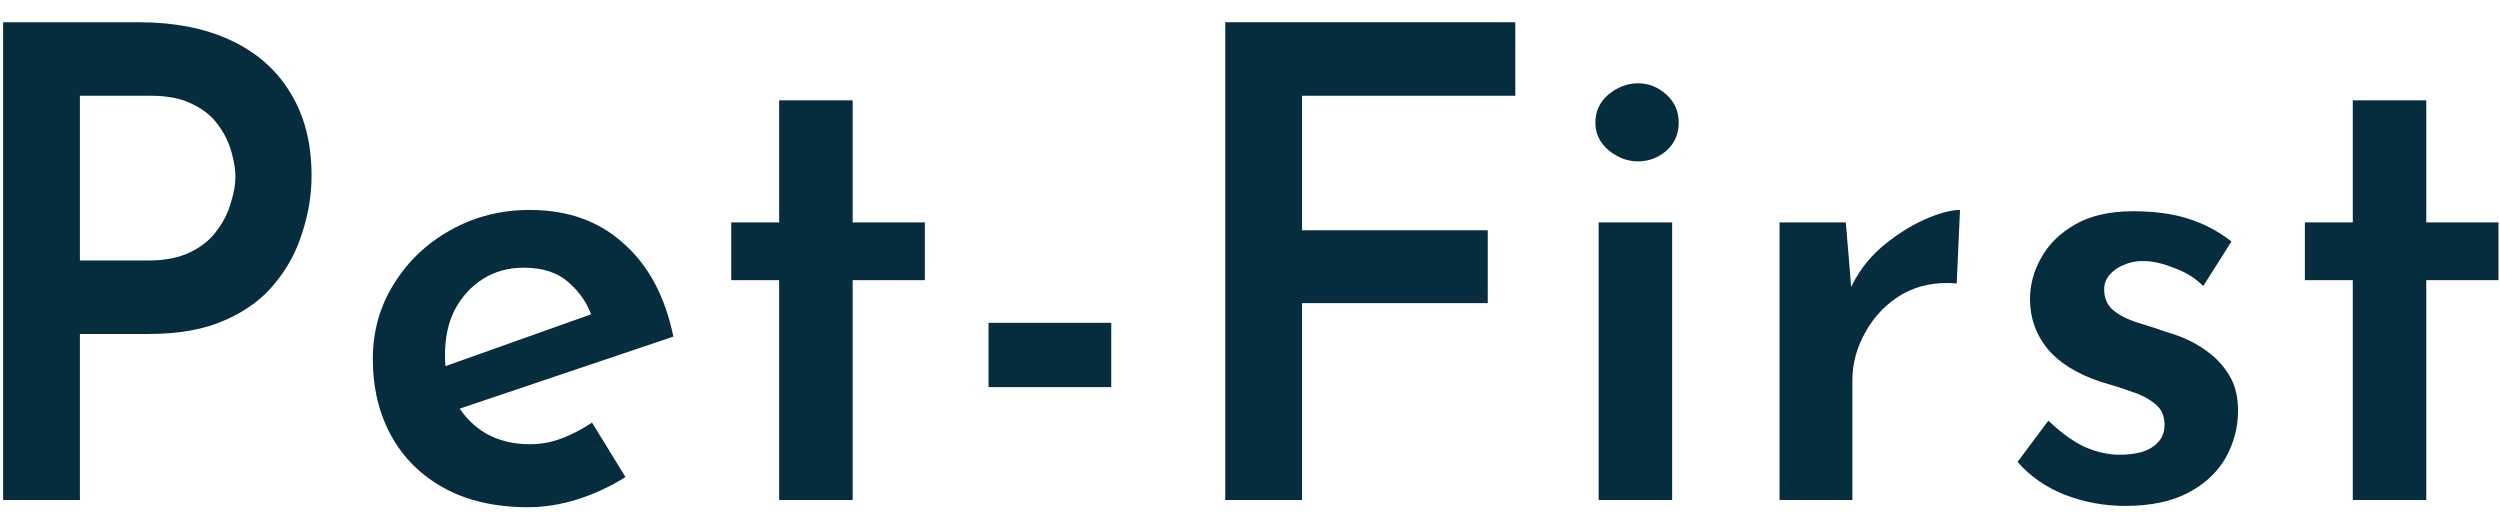
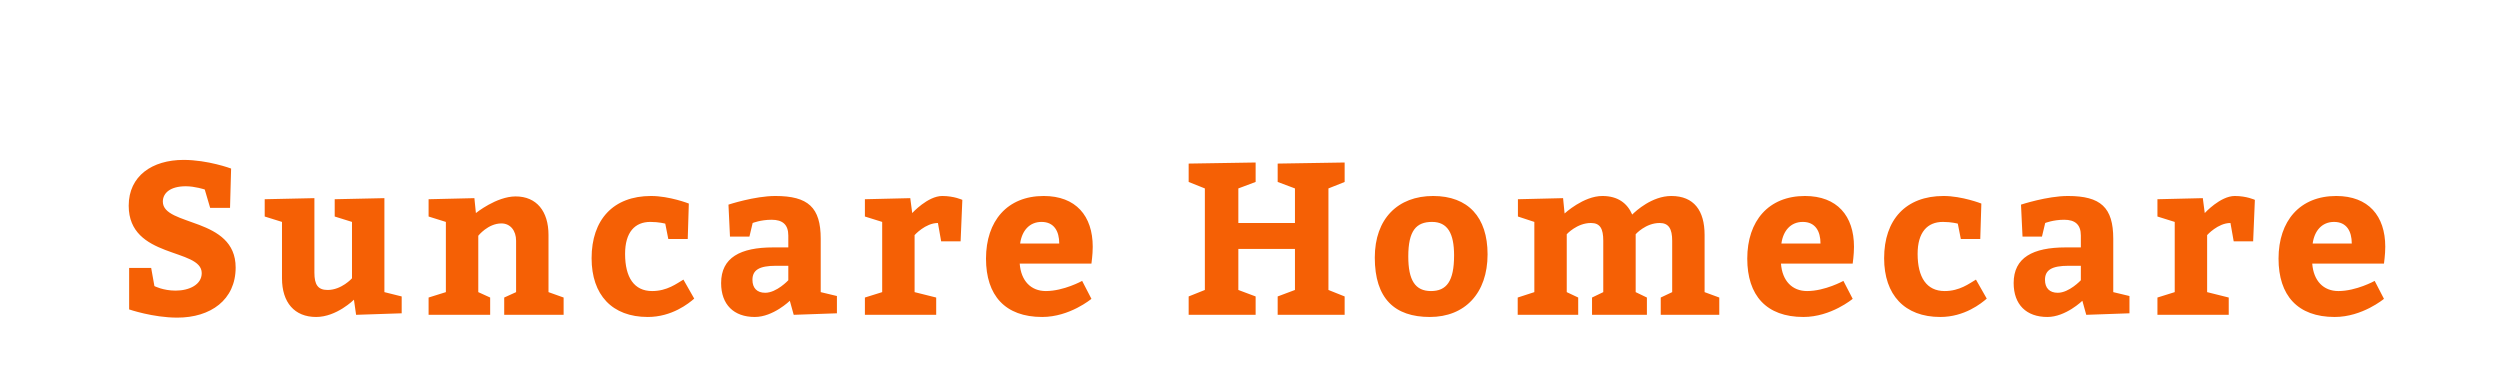
- <svg xmlns="http://www.w3.org/2000/svg" width="80" height="17" viewBox="0 0 80 17" fill="none">
-   <path d="M4.426 0.712C5.588 0.712 6.582 0.908 7.408 1.3C8.234 1.692 8.864 2.252 9.298 2.98C9.746 3.708 9.97 4.59 9.97 5.626C9.97 6.228 9.872 6.83 9.676 7.432C9.494 8.034 9.2 8.58 8.794 9.07C8.402 9.56 7.87 9.952 7.198 10.246C6.54 10.54 5.728 10.687 4.762 10.687H2.557V16H0.1V0.712H4.426ZM4.762 8.335C5.294 8.335 5.742 8.244 6.106 8.062C6.47 7.88 6.75 7.649 6.946 7.369C7.156 7.089 7.303 6.795 7.387 6.487C7.485 6.179 7.534 5.906 7.534 5.668C7.534 5.43 7.492 5.164 7.408 4.87C7.324 4.562 7.184 4.275 6.988 4.009C6.792 3.729 6.519 3.505 6.169 3.337C5.819 3.155 5.371 3.064 4.825 3.064H2.557V8.335H4.762Z" fill="#062D3E" />
-   <path d="M16.907 16.231C15.857 16.231 14.961 16.028 14.219 15.622C13.477 15.216 12.91 14.656 12.518 13.942C12.126 13.228 11.93 12.409 11.93 11.485C11.93 10.603 12.154 9.805 12.602 9.091C13.05 8.363 13.652 7.789 14.408 7.369C15.178 6.935 16.025 6.718 16.949 6.718C18.167 6.718 19.168 7.075 19.952 7.789C20.75 8.489 21.282 9.483 21.548 10.771L14.387 13.186L13.841 11.863L19.448 9.868L18.944 10.141C18.804 9.721 18.559 9.357 18.209 9.049C17.859 8.727 17.376 8.566 16.76 8.566C16.27 8.566 15.836 8.685 15.458 8.923C15.08 9.161 14.779 9.49 14.555 9.91C14.345 10.316 14.24 10.799 14.24 11.359C14.24 11.947 14.359 12.458 14.597 12.892C14.835 13.312 15.157 13.641 15.563 13.879C15.969 14.103 16.431 14.215 16.949 14.215C17.313 14.215 17.656 14.152 17.978 14.026C18.314 13.9 18.636 13.732 18.944 13.522L20.015 15.265C19.553 15.559 19.042 15.797 18.482 15.979C17.936 16.147 17.411 16.231 16.907 16.231Z" fill="#062D3E" />
-   <path d="M24.933 3.211H27.285V7.117H29.595V8.965H27.285V16H24.933V8.965H23.4V7.117H24.933V3.211Z" fill="#062D3E" />
-   <path d="M31.633 10.33H35.56V12.388H31.633V10.33Z" fill="#062D3E" />
-   <path d="M39.208 0.712H48.49V3.064H41.665V7.369H47.608V9.7H41.665V16H39.208V0.712Z" fill="#062D3E" />
-   <path d="M51.157 7.117H53.509V16H51.157V7.117ZM51.052 3.925C51.052 3.561 51.192 3.26 51.472 3.022C51.766 2.784 52.081 2.665 52.417 2.665C52.753 2.665 53.054 2.784 53.32 3.022C53.586 3.26 53.719 3.561 53.719 3.925C53.719 4.289 53.586 4.59 53.32 4.828C53.054 5.052 52.753 5.164 52.417 5.164C52.081 5.164 51.766 5.045 51.472 4.807C51.192 4.569 51.052 4.275 51.052 3.925Z" fill="#062D3E" />
-   <path d="M59.066 7.117L59.276 9.637L59.192 9.28C59.43 8.748 59.766 8.293 60.2 7.915C60.648 7.537 61.103 7.243 61.565 7.033C62.041 6.823 62.426 6.718 62.72 6.718L62.615 9.07C61.943 9.014 61.355 9.133 60.851 9.427C60.361 9.721 59.976 10.12 59.696 10.624C59.416 11.114 59.276 11.632 59.276 12.178V16H56.945V7.117H59.066Z" fill="#062D3E" />
-   <path d="M68.005 16.189C67.333 16.189 66.689 16.07 66.073 15.832C65.471 15.594 64.967 15.244 64.561 14.782L65.548 13.459C65.94 13.837 66.325 14.117 66.703 14.299C67.095 14.467 67.466 14.551 67.816 14.551C68.082 14.551 68.32 14.523 68.53 14.467C68.754 14.397 68.929 14.292 69.055 14.152C69.195 14.012 69.265 13.823 69.265 13.585C69.265 13.305 69.167 13.088 68.971 12.934C68.775 12.766 68.523 12.633 68.215 12.535C67.907 12.423 67.578 12.318 67.228 12.22C66.472 11.968 65.905 11.618 65.527 11.17C65.149 10.708 64.96 10.176 64.96 9.574C64.96 9.112 65.079 8.671 65.317 8.251C65.555 7.817 65.919 7.46 66.409 7.18C66.899 6.9 67.515 6.76 68.257 6.76C68.929 6.76 69.51 6.837 70 6.991C70.504 7.145 70.973 7.39 71.407 7.726L70.504 9.154C70.252 8.902 69.951 8.713 69.601 8.587C69.265 8.447 68.957 8.37 68.677 8.356C68.425 8.342 68.201 8.377 68.005 8.461C67.809 8.531 67.648 8.636 67.522 8.776C67.396 8.916 67.333 9.077 67.333 9.259C67.333 9.539 67.431 9.763 67.627 9.931C67.837 10.099 68.103 10.232 68.425 10.33C68.747 10.428 69.069 10.533 69.391 10.645C69.825 10.771 70.203 10.946 70.525 11.17C70.861 11.394 71.127 11.667 71.323 11.989C71.519 12.297 71.617 12.682 71.617 13.144C71.617 13.676 71.484 14.18 71.218 14.656C70.952 15.118 70.553 15.489 70.021 15.769C69.489 16.049 68.817 16.189 68.005 16.189Z" fill="#062D3E" />
-   <path d="M75.289 3.211H77.641V7.117H79.951V8.965H77.641V16H75.289V8.965H73.756V7.117H75.289V3.211Z" fill="#062D3E" />
+ <svg xmlns="http://www.w3.org/2000/svg" version="1.1" width="324" height="48" style="">
+   <path fill="#f56005" d="M19.592,34.724l0.42,2.352s1.12,0.588,2.744,0.588c1.792,0,3.388-0.784,3.388-2.268c0-3.276-9.464-1.82-9.464-8.736c0-3.864,3.052-5.936,7.112-5.936c3.164,0,6.16,1.12,6.16,1.12l-0.14,5.096l-2.576,0l-0.7-2.38s-1.26-0.42-2.464-0.42c-1.988,0-2.968,0.868-2.968,1.988c0,3.248,9.436,1.96,9.436,8.54c0,4.2-3.248,6.496-7.56,6.496c-3.164,0-6.244-1.064-6.244-1.064l0-5.376l2.856,0z M34.306,28.06l0-2.24l6.44-0.14l0,9.66c0,1.54,0.448,2.24,1.708,2.24c1.82,0,3.164-1.512,3.164-1.512l0-7.308l-2.24-0.7l0-2.24l6.44-0.14l0,12.18l2.24,0.56l0,2.184l-5.908,0.196l-0.28-1.96s-2.24,2.24-4.9,2.24c-2.8,0-4.424-1.876-4.424-5.012l0-7.308z M61.481,25.68l0.196,1.932s2.66-2.156,5.152-2.156c2.716,0,4.256,1.932,4.256,4.984l0,7.42l1.96,0.7l0,2.24l-7.7,0l0-2.24l1.54-0.7l0-6.664c0-1.288-0.728-2.24-1.904-2.24c-1.736,0-2.996,1.596-2.996,1.596l0,7.308l1.54,0.7l0,2.24l-7.98,0l0-2.24l2.24-0.7l0-9.1l-2.24-0.7l0-2.24z M88.571,36.236l1.4,2.464c-0.7,0.616-2.884,2.38-6.02,2.38c-4.62,0-7.28-2.856-7.28-7.616c0-4.984,2.8-8.064,7.7-8.064c2.408,0,4.9,0.98,4.9,0.98l-0.14,4.592l-2.52,0l-0.392-1.988s-0.812-0.224-1.932-0.224c-2.016,0-3.276,1.344-3.276,4.144c0,3.052,1.176,4.816,3.5,4.816c1.96,0,3.192-0.98,4.06-1.484z M102.865,40.8l-0.504-1.82s-2.156,2.1-4.536,2.1c-2.716,0-4.368-1.596-4.368-4.396c0-3.304,2.492-4.62,6.748-4.62l1.96,0l0-1.54c0-1.428-0.756-2.044-2.156-2.044c-1.428,0-2.464,0.42-2.464,0.42l-0.42,1.764l-2.52,0l-0.196-4.144s3.388-1.12,6.076-1.12c4.256,0,5.88,1.484,5.88,5.544l0,6.916l2.1,0.504l0,2.24z M102.165,34.444l-1.596,0c-2.184,0-3.052,0.56-3.052,1.82c0,1.064,0.588,1.68,1.652,1.68c1.484,0,2.996-1.624,2.996-1.624l0-1.876z M117.971,25.68l0.252,1.932s2.016-2.212,3.892-2.212c1.54,0,2.604,0.504,2.604,0.504l-0.224,5.376l-2.52,0l-0.42-2.38c-1.624,0-3.024,1.568-3.024,1.568l0,7.392l2.8,0.7l0,2.24l-9.24,0l0-2.24l2.24-0.7l0-9.1l-2.24-0.7l0-2.24z M141.45,34.164l-9.296,0c0.168,2.24,1.456,3.556,3.388,3.556c2.324,0,4.704-1.316,4.704-1.316l1.204,2.324s-2.8,2.352-6.384,2.352c-4.816,0-7.28-2.8-7.28-7.56c0-4.9,2.772-8.12,7.476-8.12c4.172,0,6.356,2.576,6.356,6.58c0,1.064-0.168,2.1-0.168,2.184z M132.21,31.56l5.068,0c0-1.596-0.672-2.8-2.296-2.8c-1.568,0-2.548,1.148-2.772,2.8z M154.05,40.8l0-2.38l2.1-0.84l0-13.16l-2.1-0.84l0-2.38l8.68-0.14l0,2.52l-2.24,0.84l0,4.48l7.336,0l0-4.48l-2.24-0.84l0-2.38l8.68-0.14l0,2.52l-2.1,0.84l0,13.16l2.1,0.84l0,2.38l-8.68,0l0-2.38l2.24-0.84l0-5.32l-7.336,0l0,5.32l2.24,0.84l0,2.38l-8.68,0z M185.733,25.4c4.536,0,7.056,2.744,7.056,7.56c0,5.04-2.94,8.12-7.476,8.12c-4.564,0-7.14-2.38-7.14-7.7c0-5.04,2.996-7.98,7.56-7.98z M185.593,28.76c-2.044,0-3.08,1.12-3.08,4.48c0,3.08,0.896,4.48,2.94,4.48c2.016,0,2.996-1.26,2.996-4.62c0-2.856-0.84-4.34-2.856-4.34z M222.819,38.56l0,2.24l-7.588,0l0-2.24l1.484-0.7l0-6.664c0-1.54-0.448-2.296-1.624-2.296c-1.82,0-3.108,1.456-3.108,1.456l0,7.504l1.456,0.7l0,2.24l-7.112,0l0-2.24l1.456-0.7l0-6.664c0-1.54-0.392-2.296-1.596-2.296c-1.82,0-3.136,1.456-3.136,1.456l0,7.504l1.484,0.7l0,2.24l-7.84,0l0-2.24l2.156-0.7l0-9.1l-2.128-0.7l0-2.24l5.852-0.14l0.196,1.988s2.436-2.268,4.9-2.268c1.988,0,3.22,0.924,3.864,2.408c0.476-0.476,2.576-2.408,5.068-2.408c2.94,0,4.312,1.904,4.312,5.04l0,7.42z M240.109,34.164l-9.296,0c0.168,2.24,1.456,3.556,3.388,3.556c2.324,0,4.704-1.316,4.704-1.316l1.204,2.324s-2.8,2.352-6.384,2.352c-4.816,0-7.28-2.8-7.28-7.56c0-4.9,2.772-8.12,7.476-8.12c4.172,0,6.356,2.576,6.356,6.58c0,1.064-0.168,2.1-0.168,2.184z M230.869,31.56l5.068,0c0-1.596-0.672-2.8-2.296-2.8c-1.568,0-2.548,1.148-2.772,2.8z M256.083,36.236l1.4,2.464c-0.7,0.616-2.884,2.38-6.02,2.38c-4.62,0-7.28-2.856-7.28-7.616c0-4.984,2.8-8.064,7.7-8.064c2.408,0,4.9,0.98,4.9,0.98l-0.14,4.592l-2.52,0l-0.392-1.988s-0.812-0.224-1.932-0.224c-2.016,0-3.276,1.344-3.276,4.144c0,3.052,1.176,4.816,3.5,4.816c1.96,0,3.192-0.98,4.06-1.484z M270.378,40.8l-0.504-1.82s-2.156,2.1-4.536,2.1c-2.716,0-4.368-1.596-4.368-4.396c0-3.304,2.492-4.62,6.748-4.62l1.96,0l0-1.54c0-1.428-0.756-2.044-2.156-2.044c-1.428,0-2.464,0.42-2.464,0.42l-0.42,1.764l-2.52,0l-0.196-4.144s3.388-1.12,6.076-1.12c4.256,0,5.88,1.484,5.88,5.544l0,6.916l2.1,0.504l0,2.24z M269.678,34.444l-1.596,0c-2.184,0-3.052,0.56-3.052,1.82c0,1.064,0.588,1.68,1.652,1.68c1.484,0,2.996-1.624,2.996-1.624l0-1.876z M285.484,25.68l0.252,1.932s2.016-2.212,3.892-2.212c1.54,0,2.604,0.504,2.604,0.504l-0.224,5.376l-2.52,0l-0.42-2.38c-1.624,0-3.024,1.568-3.024,1.568l0,7.392l2.8,0.7l0,2.24l-9.24,0l0-2.24l2.24-0.7l0-9.1l-2.24-0.7l0-2.24z M308.962,34.164l-9.296,0c0.168,2.24,1.456,3.556,3.388,3.556c2.324,0,4.704-1.316,4.704-1.316l1.204,2.324s-2.8,2.352-6.384,2.352c-4.816,0-7.28-2.8-7.28-7.56c0-4.9,2.772-8.12,7.476-8.12c4.172,0,6.356,2.576,6.356,6.58c0,1.064-0.168,2.1-0.168,2.184z M299.722,31.56l5.068,0c0-1.596-0.672-2.8-2.296-2.8c-1.568,0-2.548,1.148-2.772,2.8z" />
+   <path fill="#" d="" />
</svg>
